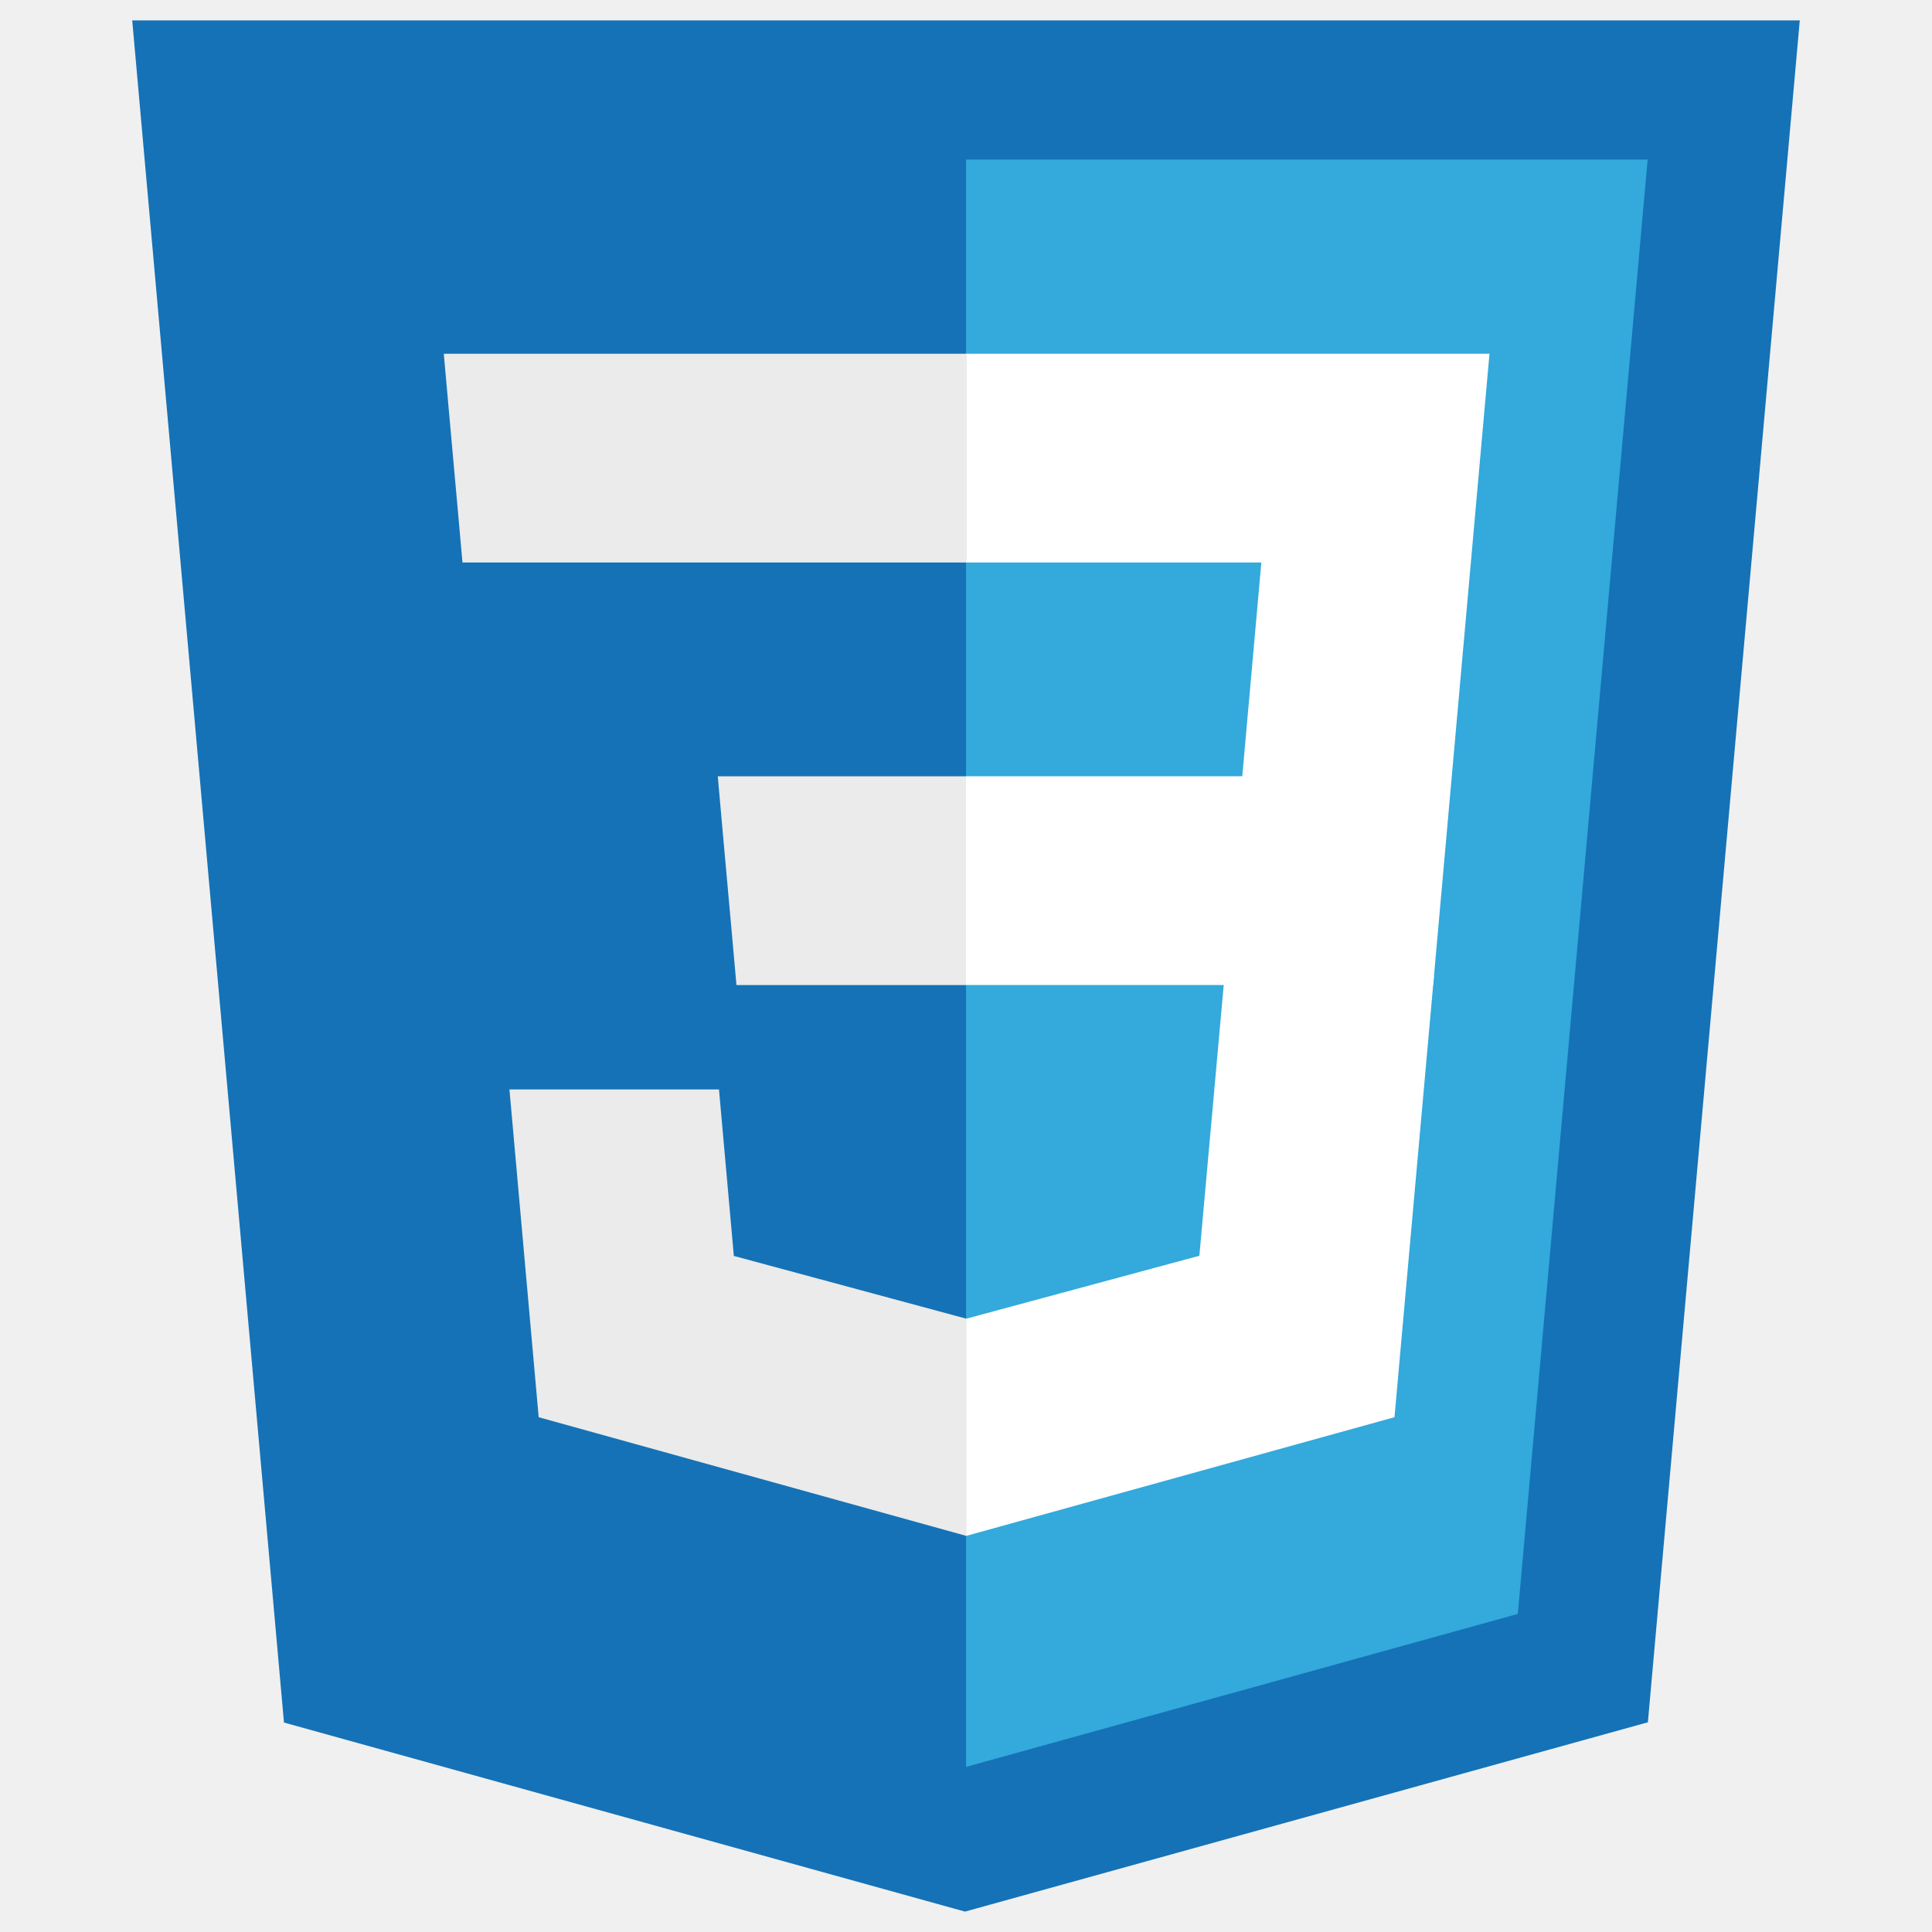
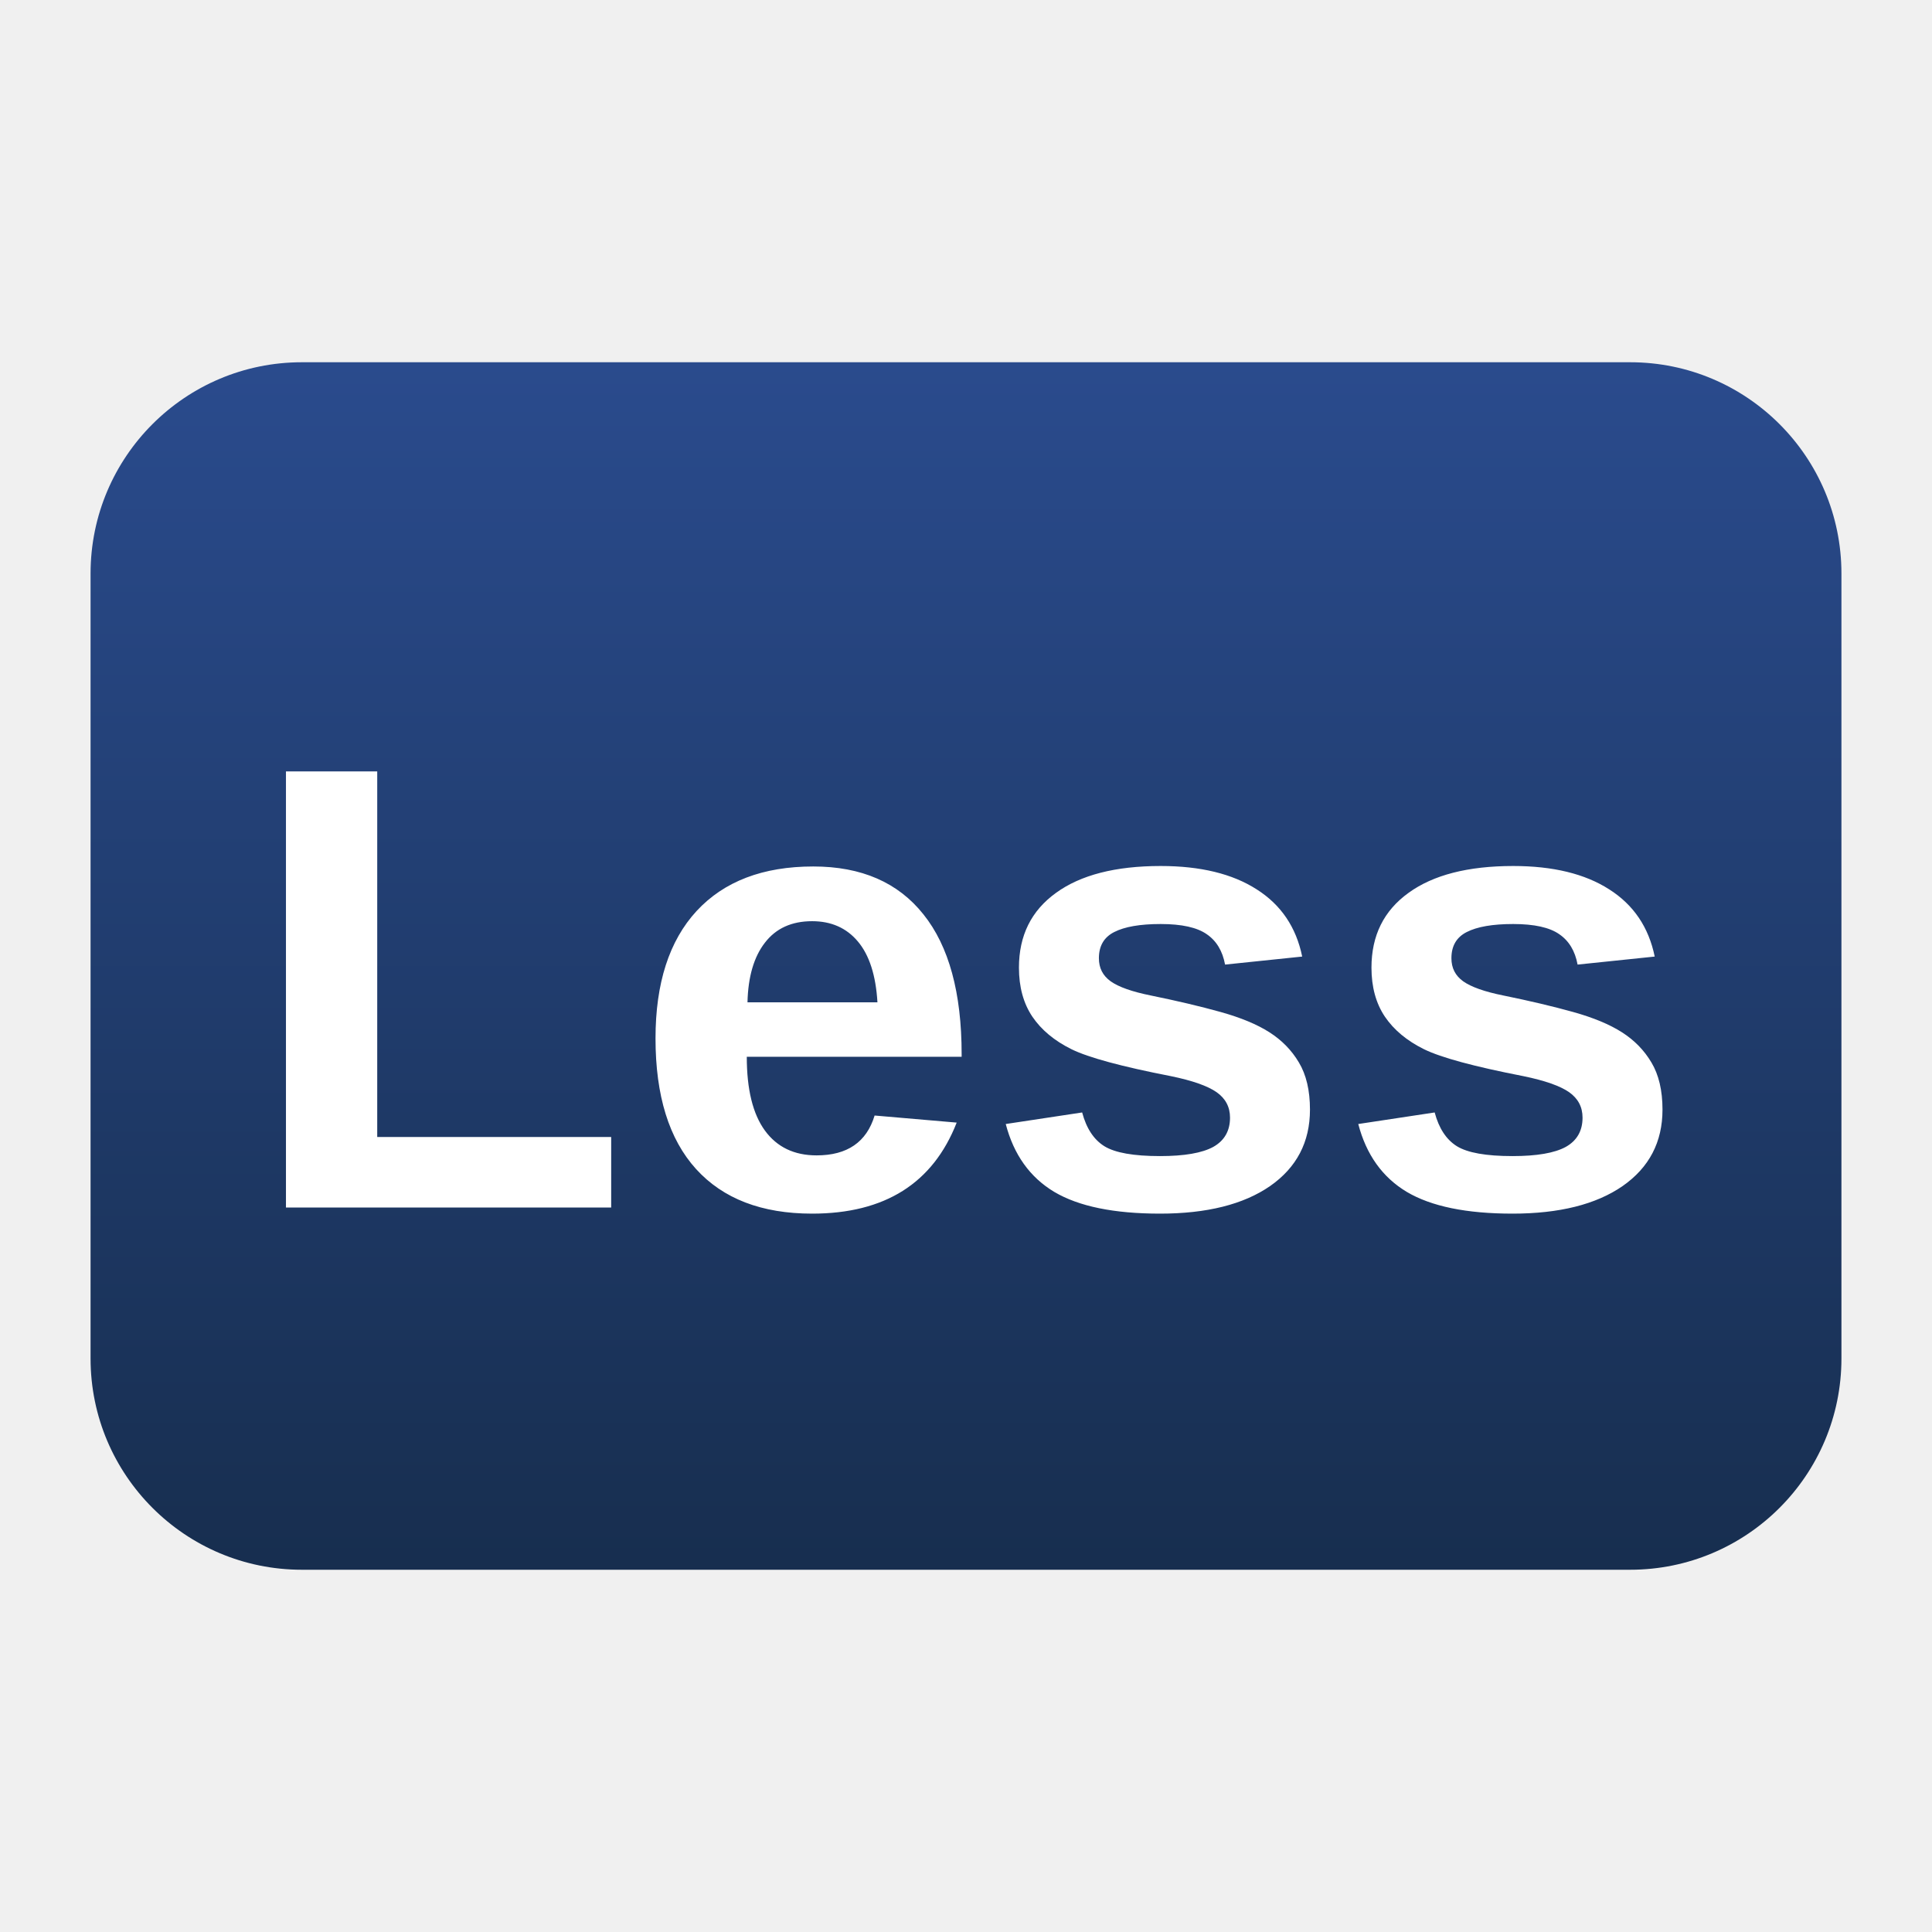
<svg xmlns="http://www.w3.org/2000/svg" viewBox="0 0 128 128">
-   <path fill="#1572B6" d="M18.814 114.123L8.76 1.352h110.48l-10.064 112.754-45.243 12.543-45.119-12.526z" />
-   <path fill="#33A9DC" d="M64.001 117.062l36.559-10.136 8.601-96.354h-45.16v106.49z" />
-   <path fill="#fff" d="M64.001 51.429h18.302l1.264-14.163H64.001V23.435h34.682l-.332 3.711-3.4 38.114h-30.95V51.429z" />
-   <path fill="#EBEBEB" d="M64.083 87.349l-.061.018-15.403-4.159-.985-11.031H33.752l1.937 21.717 28.331 7.863.063-.018v-14.39z" />
-   <path fill="#fff" d="M81.127 64.675l-1.666 18.522-15.426 4.164v14.39l28.354-7.858.208-2.337 2.406-26.881H81.127z" />
-   <path fill="#EBEBEB" d="M64.048 23.435v13.831H30.64l-.277-3.108-.63-7.012-.331-3.711h34.646zm-.047 27.996v13.831H48.792l-.277-3.108-.631-7.012-.33-3.711h16.447z" />
+   <defs>
+     <linearGradient id="lessGrad" x1="0" y1="0" x2="0" y2="1">
+       <stop offset="0" stop-color="#2A4B8D" />
+       <stop offset="1" stop-color="#172E4F" />
+     </linearGradient>
+   </defs>
+   <rect x="6" y="24" width="116" height="80" rx="14" fill="url(#lessGrad)" />
+   <text x="64" y="80" text-anchor="middle" font-family="Arial, Helvetica, sans-serif" font-size="42" font-weight="700" fill="#ffffff">Less</text>
</svg>
